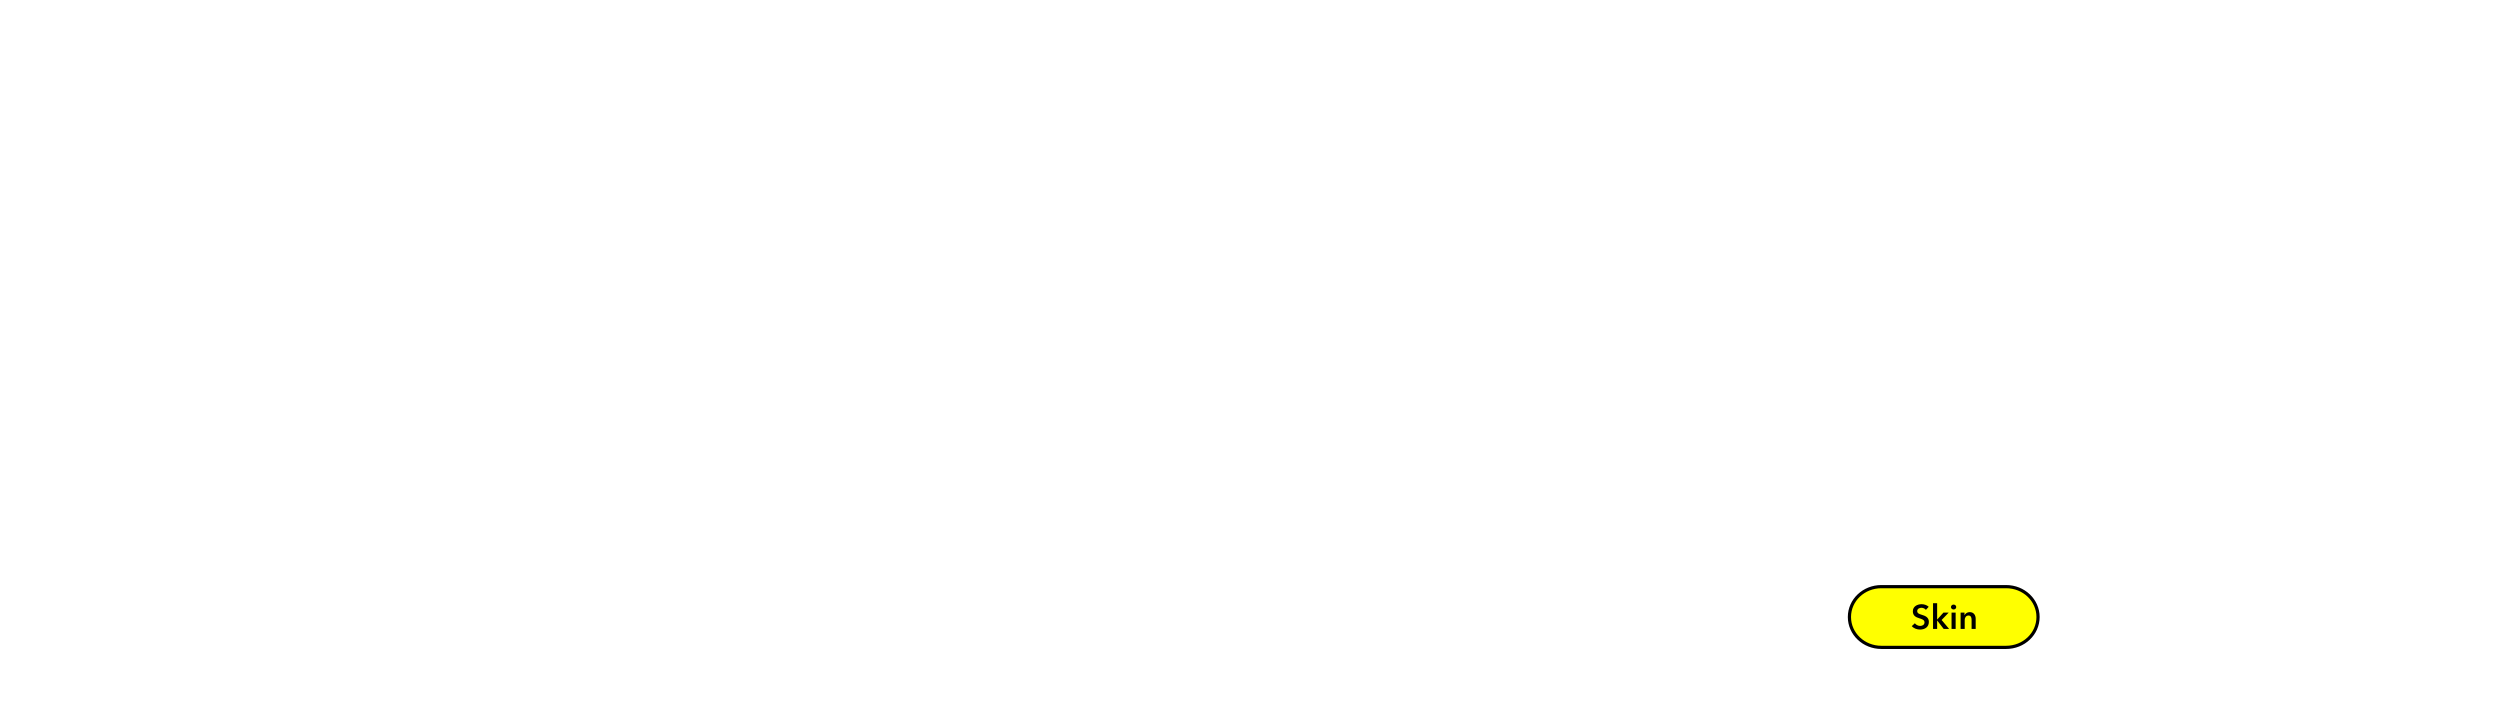
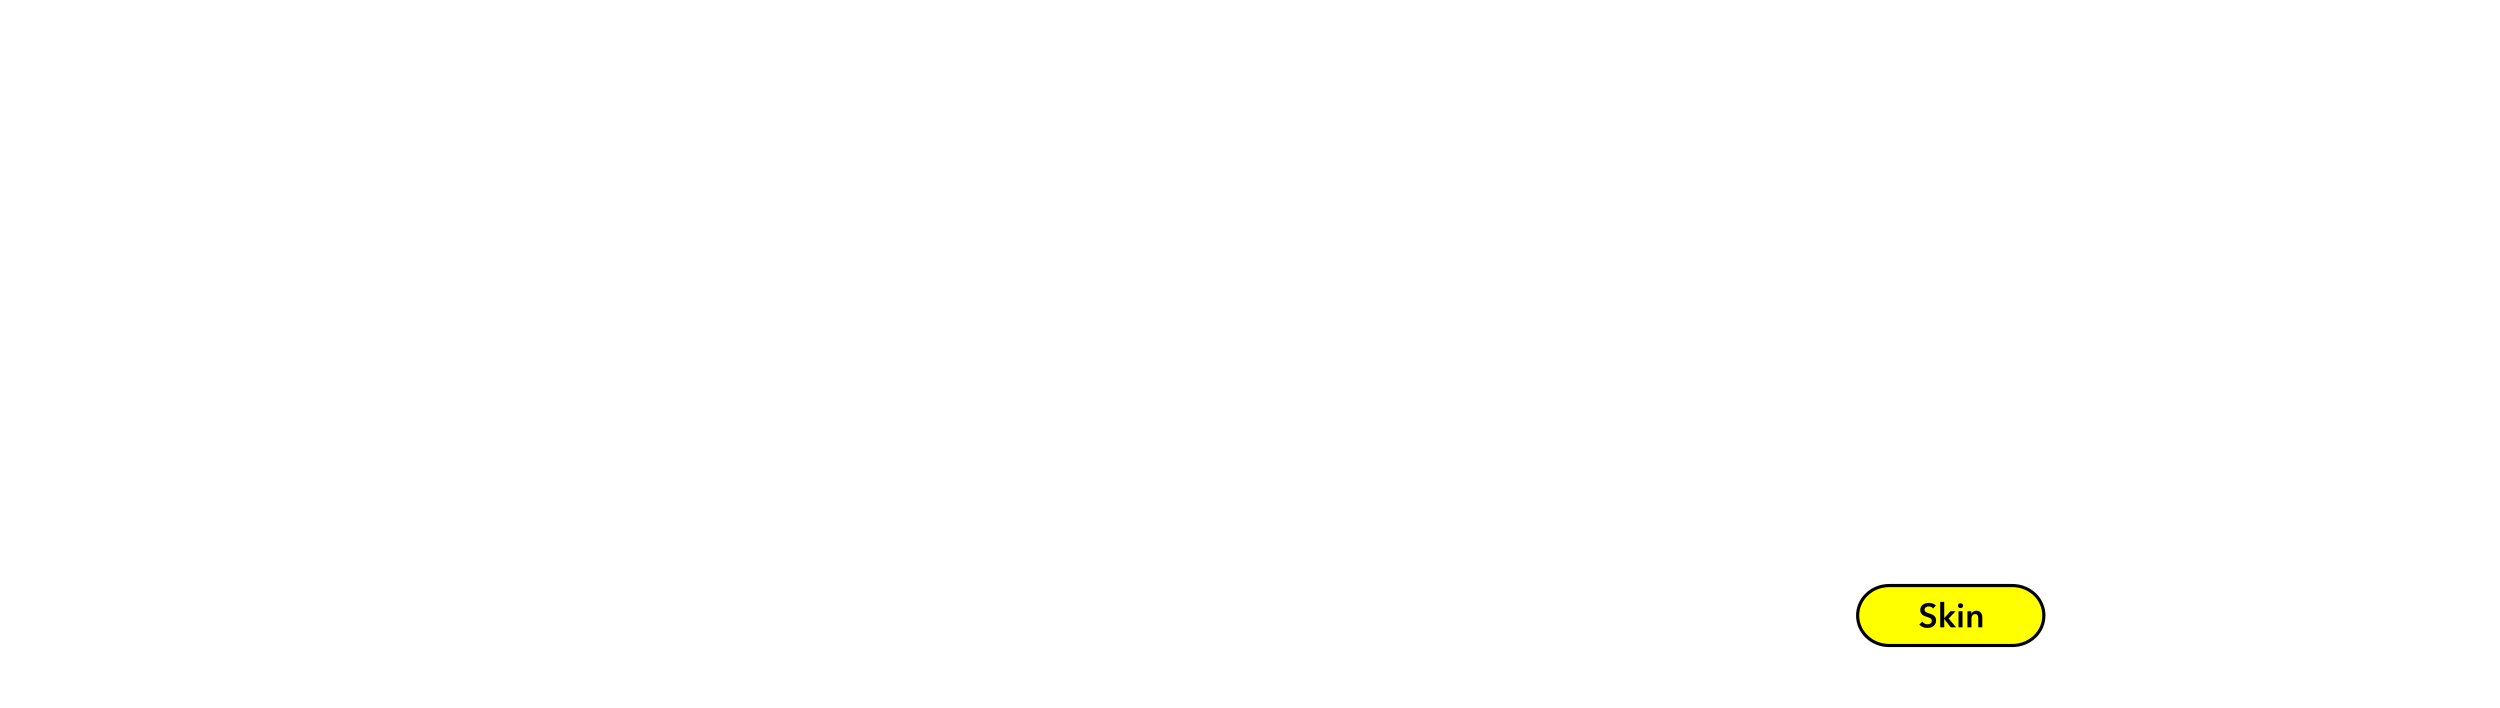
- <svg xmlns="http://www.w3.org/2000/svg" width="782" height="222" id="svg2" version="1.1" style="enable-background:new">
+ <svg xmlns="http://www.w3.org/2000/svg" style="enable-background:new" version="1.1" id="svg2" height="224" width="792">
  <defs id="defs4" />
-   <g id="layer6" style="display:inline">
-     <g transform="translate(-222,295)" id="export-button-skin-on">
+   <g style="display:inline" id="layer6">
+     <g id="export-button-skin-on" transform="translate(-212,297)">
      <path d="m 810.5,-111.5 h 39 c 5.54,0 10,4.237 10,9.5 0,5.263 -4.46,9.5 -10,9.5 h -39 c -5.54,0 -10,-4.237 -10,-9.5 0,-5.263 4.46,-9.5 10,-9.5 z" style="color:#000000;clip-rule:nonzero;display:inline;overflow:visible;visibility:visible;isolation:auto;mix-blend-mode:normal;color-interpolation:sRGB;color-interpolation-filters:linearRGB;solid-color:#000000;solid-opacity:1;fill:#ffff00;fill-opacity:1;fill-rule:nonzero;stroke:#000000;stroke-width:1;stroke-linecap:round;stroke-linejoin:round;stroke-miterlimit:4;stroke-dasharray:none;stroke-dashoffset:0;stroke-opacity:1;marker:none;color-rendering:auto;image-rendering:auto;shape-rendering:auto;text-rendering:auto;enable-background:accumulate" id="rect2208" />
      <g style="font-style:normal;font-variant:normal;font-weight:600;font-stretch:normal;font-size:10.667px;line-height:0%;font-family:sans-serif;-inkscape-font-specification:'Avenir Next LT Pro Semi-Bold';text-align:center;letter-spacing:0px;word-spacing:0px;text-anchor:middle;display:inline;fill:#000000;fill-opacity:1;stroke:none;enable-background:new" id="text2212" aria-label="Skin">
        <path id="path101391" style="font-style:normal;font-variant:normal;font-weight:600;font-stretch:normal;font-size:10.667px;line-height:1.25;font-family:'Avenir Next LT Pro';-inkscape-font-specification:'Avenir Next LT Pro Semi-Bold';fill:#000000" d="m 825.297,-105.195 c -0.576,-0.544 -1.44,-0.811 -2.197,-0.811 -1.365,0 -2.763,0.683 -2.763,2.219 0,1.408 0.992,1.856 1.909,2.144 0.949,0.299 1.739,0.523 1.739,1.312 0,0.811 -0.736,1.12 -1.365,1.12 -0.597,0 -1.28,-0.32 -1.653,-0.832 l -0.96,0.896 c 0.597,0.704 1.611,1.077 2.592,1.077 1.483,0 2.752,-0.789 2.752,-2.411 0,-1.483 -1.237,-1.909 -2.208,-2.208 -0.853,-0.267 -1.44,-0.469 -1.44,-1.163 0,-0.736 0.715,-1.035 1.333,-1.035 0.533,0 1.099,0.277 1.387,0.651 z" />
        <path id="path101393" style="font-style:normal;font-variant:normal;font-weight:600;font-stretch:normal;font-size:10.667px;line-height:1.25;font-family:'Avenir Next LT Pro';-inkscape-font-specification:'Avenir Next LT Pro Semi-Bold';fill:#000000" d="m 826.654,-98.261 h 1.28 v -2.624 h 0.032 l 2.027,2.624 h 1.696 l -2.357,-2.805 2.219,-2.315 h -1.643 l -1.941,2.155 h -0.032 v -5.099 h -1.28 z" />
        <path id="path101395" style="font-style:normal;font-variant:normal;font-weight:600;font-stretch:normal;font-size:10.667px;line-height:1.25;font-family:'Avenir Next LT Pro';-inkscape-font-specification:'Avenir Next LT Pro Semi-Bold';fill:#000000" d="m 832.446,-98.261 h 1.28 v -5.12 h -1.28 z m -0.181,-6.859 c 0,0.405 0.341,0.768 0.811,0.768 0.469,0 0.832,-0.331 0.832,-0.768 0,-0.437 -0.363,-0.768 -0.832,-0.768 -0.469,0 -0.811,0.363 -0.811,0.768 z" />
        <path id="path101397" style="font-style:normal;font-variant:normal;font-weight:600;font-stretch:normal;font-size:10.667px;line-height:1.25;font-family:'Avenir Next LT Pro';-inkscape-font-specification:'Avenir Next LT Pro Semi-Bold';fill:#000000" d="m 835.279,-98.261 h 1.28 v -2.816 c 0,-0.683 0.384,-1.387 1.195,-1.387 0.821,0 0.96,0.757 0.96,1.365 v 2.837 h 1.28 v -3.2 c 0,-1.045 -0.555,-2.069 -1.888,-2.069 -0.757,0 -1.365,0.459 -1.589,0.971 h -0.021 v -0.821 h -1.216 z" />
      </g>
    </g>
  </g>
</svg>
